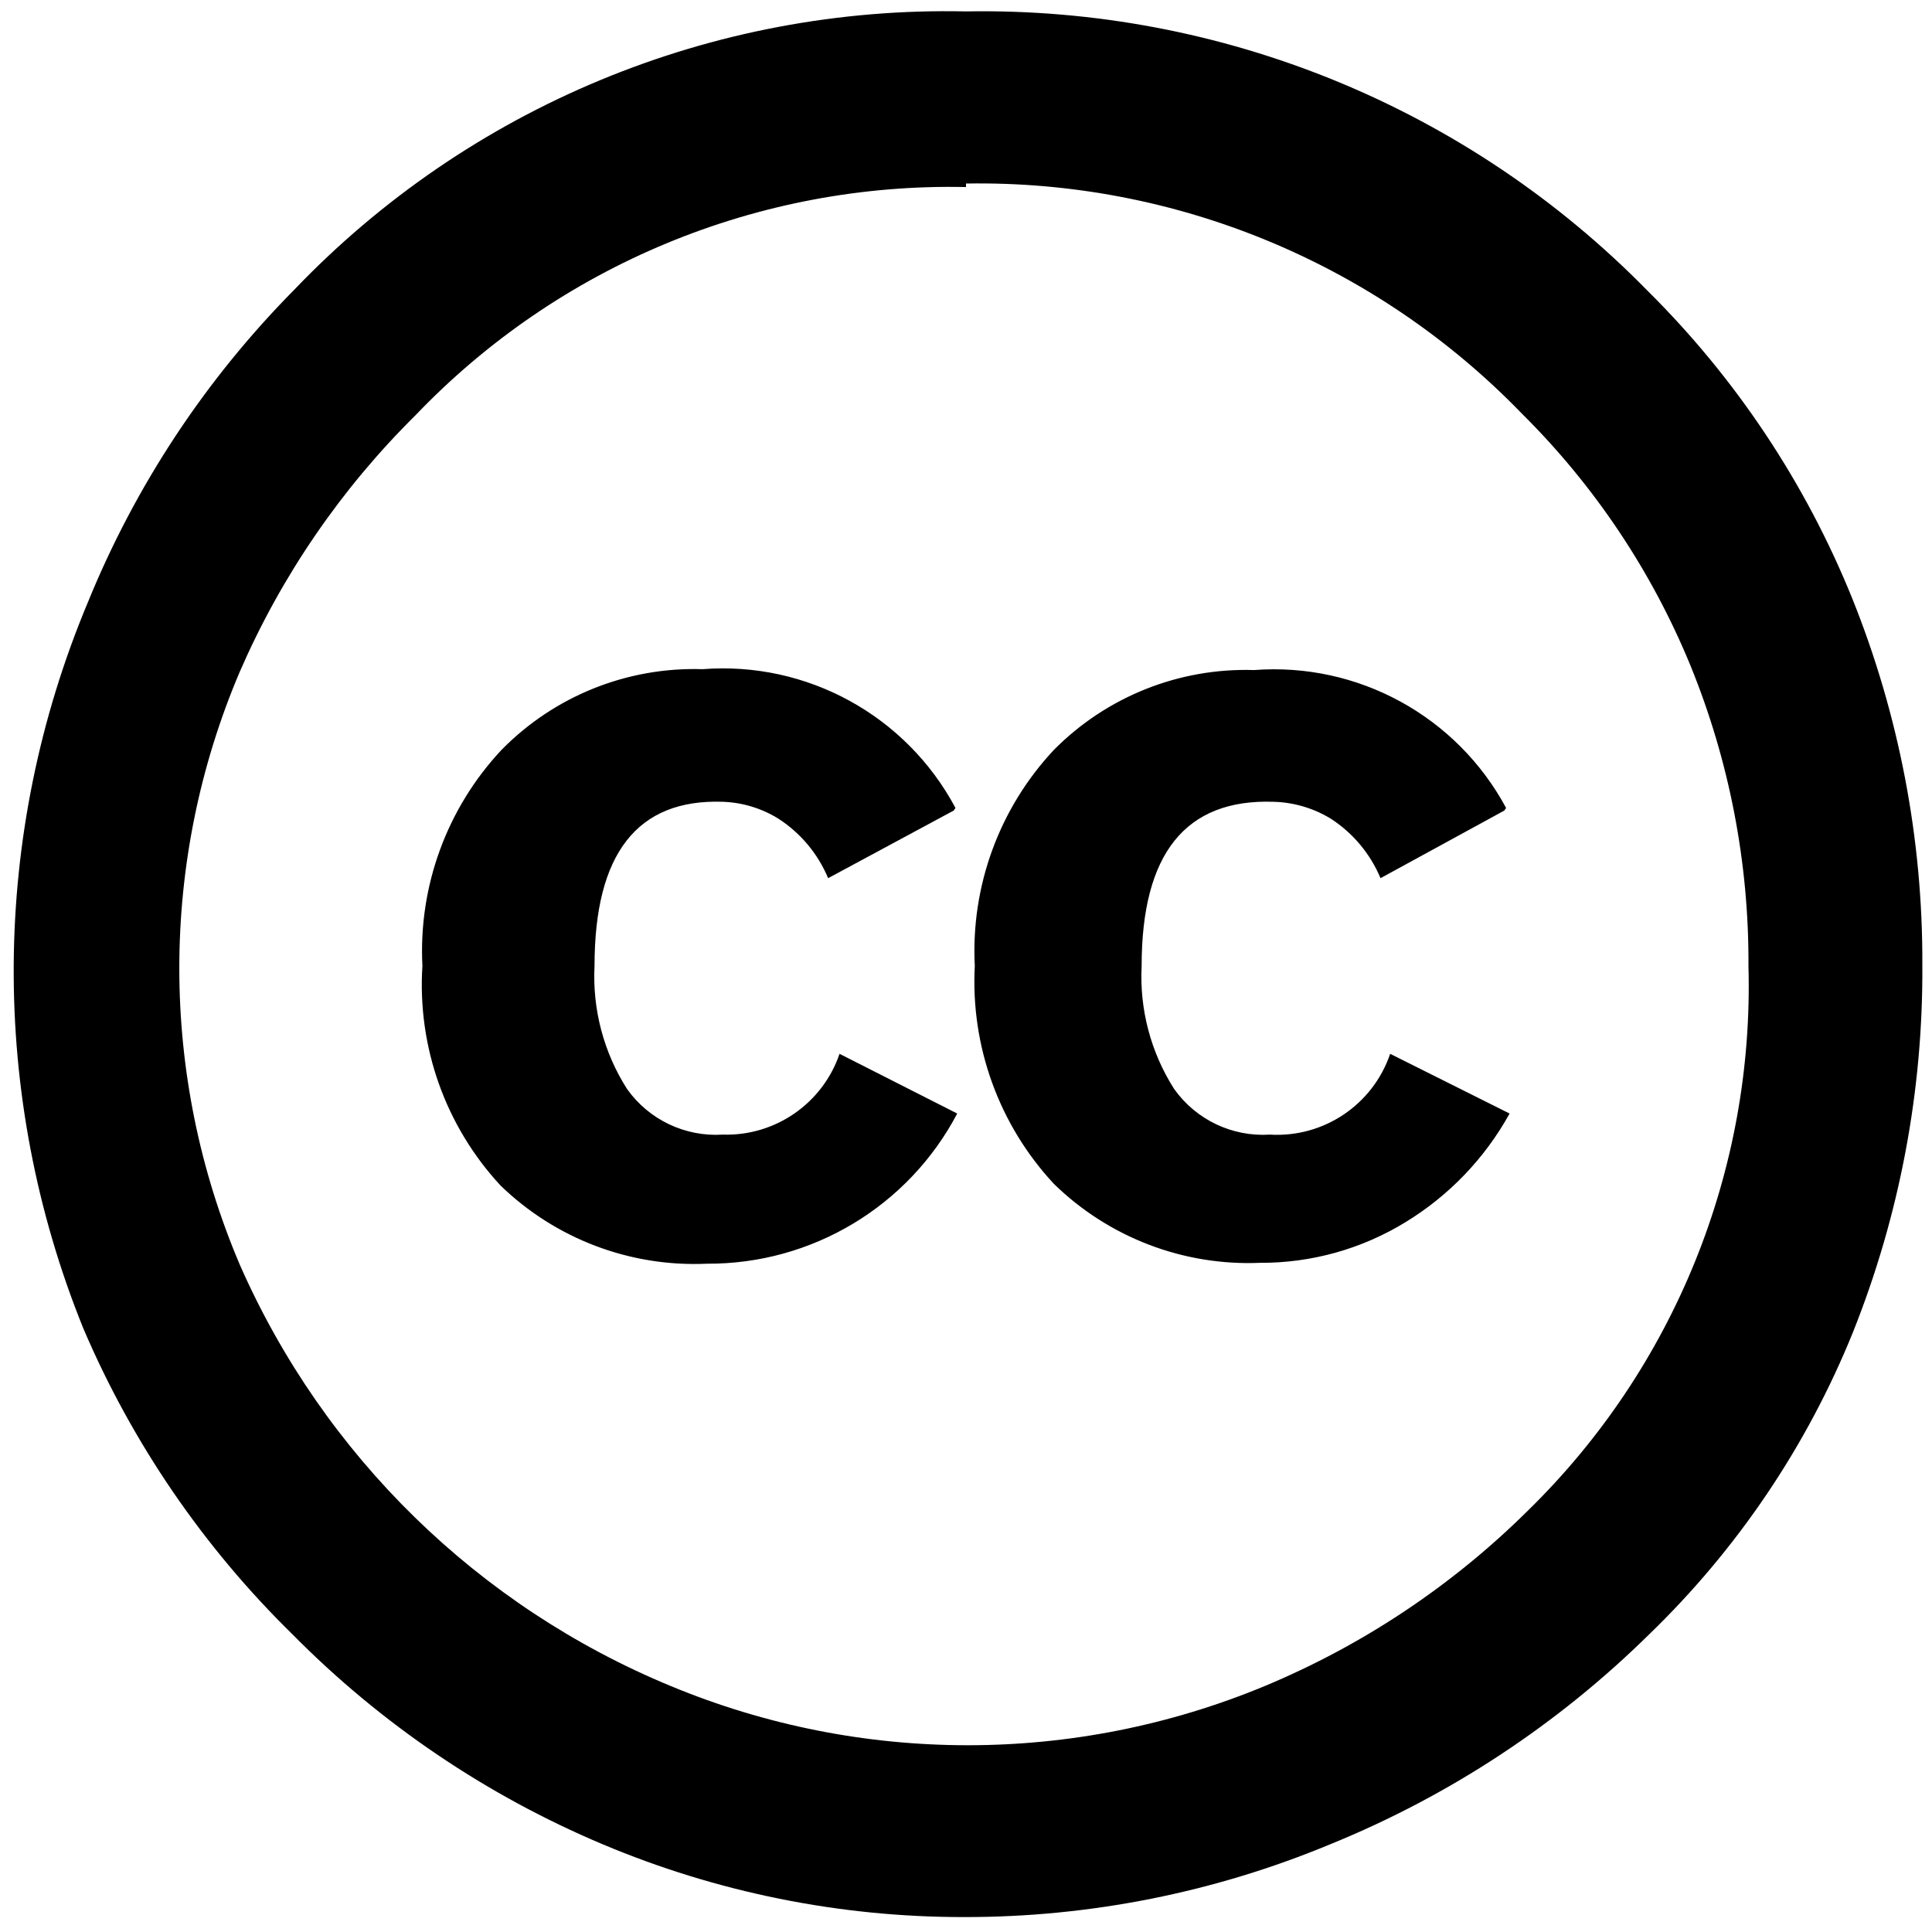
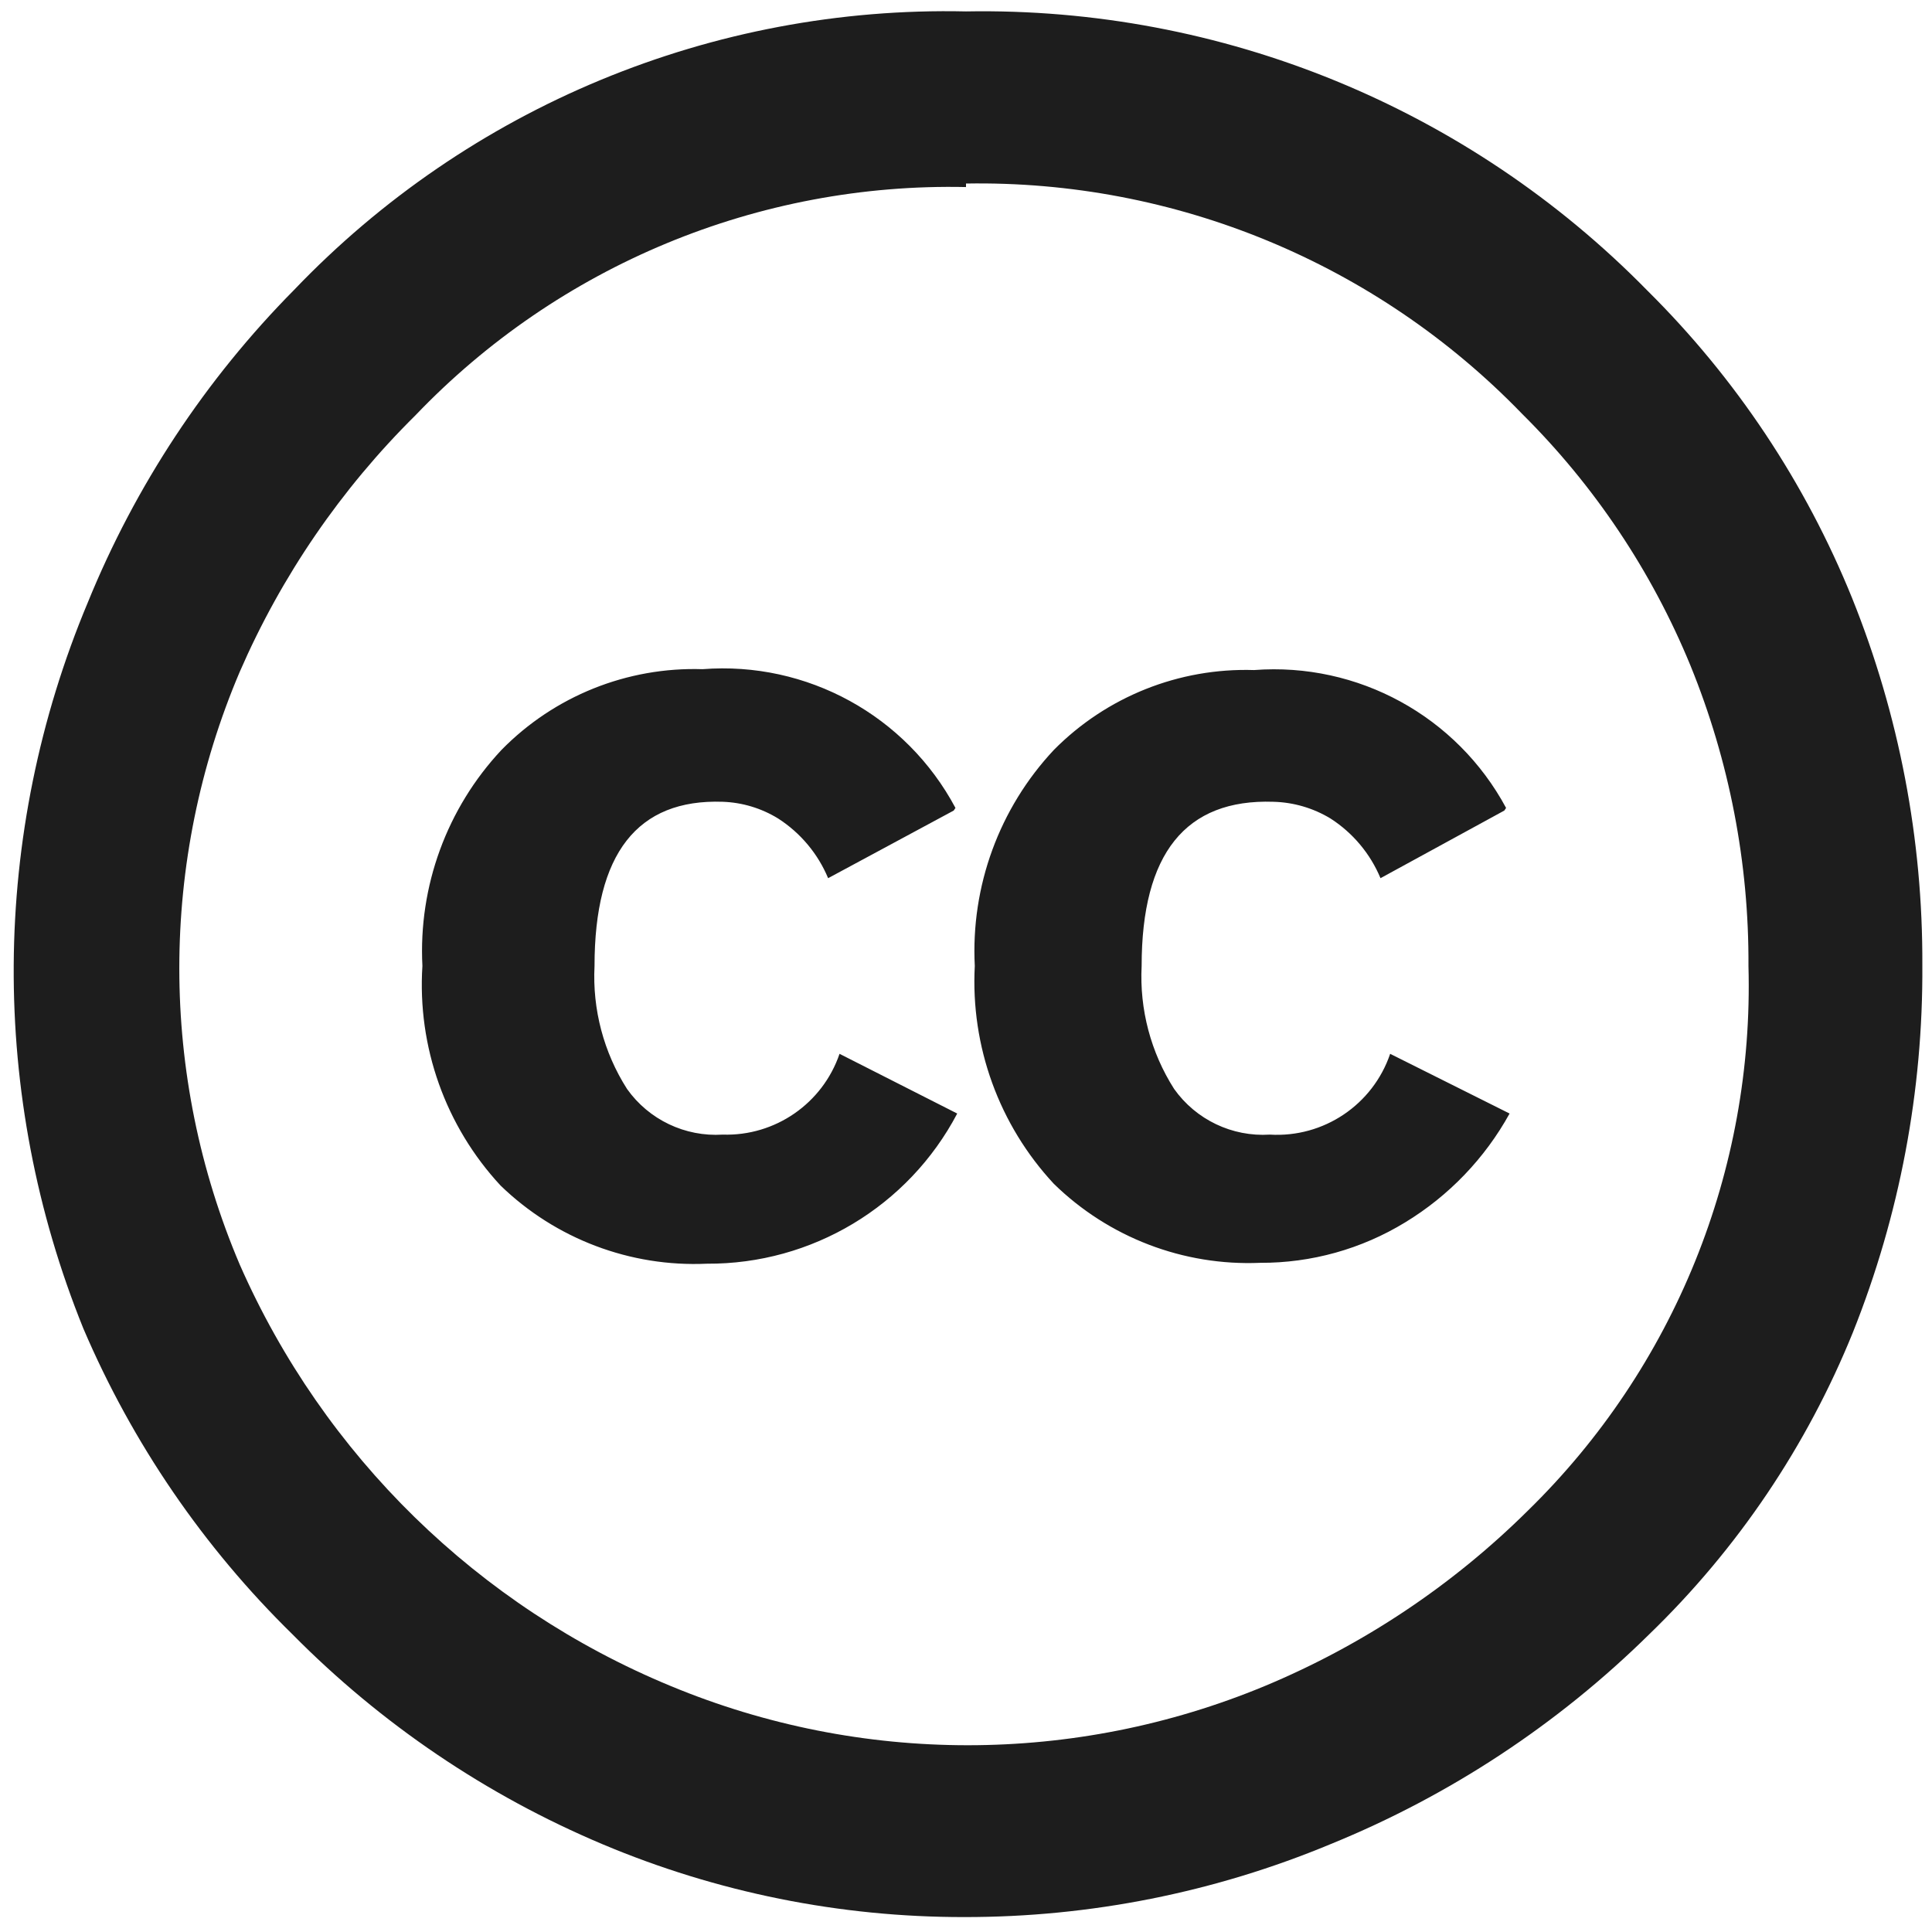
- <svg xmlns="http://www.w3.org/2000/svg" viewBox="0 0 22 22">
-   <path class="cls-1" d="M11,.13a10.6,10.6,0,0,1,7.76,3.18,10.45,10.45,0,0,1,2.33,3.5,11.06,11.06,0,0,1,.8,4.18,11.08,11.08,0,0,1-.79,4.18,10,10,0,0,1-2.32,3.44A11.17,11.17,0,0,1,15.15,21a10.82,10.82,0,0,1-4.17.83A10.57,10.57,0,0,1,6.86,21a10.93,10.93,0,0,1-3.53-2.39A10.83,10.83,0,0,1,.95,15.13,10.85,10.85,0,0,1,1,6.86,10.91,10.91,0,0,1,3.35,3.3,10.27,10.27,0,0,1,11,.13Zm0,2a8.42,8.42,0,0,0-6.27,2.6,9.35,9.35,0,0,0-2,2.92,8.62,8.62,0,0,0,0,6.75A9.2,9.2,0,0,0,7.64,19.2a8.82,8.82,0,0,0,6.76,0,9.38,9.38,0,0,0,3-2A8.35,8.35,0,0,0,19.91,11a8.93,8.93,0,0,0-.66-3.42,8.69,8.69,0,0,0-1.92-2.87A8.6,8.6,0,0,0,11,2.09Zm-.14,7.1L9.43,10a1.49,1.49,0,0,0-.57-.68,1.29,1.29,0,0,0-.63-.19Q6.77,9.08,6.77,11a2.38,2.38,0,0,0,.37,1.4,1.24,1.24,0,0,0,1.09.52A1.36,1.36,0,0,0,9.56,12l1.34.68a3.2,3.2,0,0,1-2.85,1.71,3.17,3.17,0,0,1-2.35-.89A3.36,3.36,0,0,1,4.81,11a3.35,3.35,0,0,1,.9-2.46A3.07,3.07,0,0,1,8,7.62,3,3,0,0,1,10.88,9.2Zm6.27,0L15.72,10a1.49,1.49,0,0,0-.57-.68,1.32,1.32,0,0,0-.65-.19Q13,9.08,13,11a2.38,2.38,0,0,0,.37,1.4,1.24,1.24,0,0,0,1.09.52A1.36,1.36,0,0,0,15.83,12l1.36.68A3.34,3.34,0,0,1,16,13.92a3.14,3.14,0,0,1-1.65.46A3.17,3.17,0,0,1,12,13.48,3.38,3.38,0,0,1,11.1,11,3.35,3.35,0,0,1,12,8.54a3.07,3.07,0,0,1,2.28-.91A3,3,0,0,1,17.15,9.2Z" />
+ <svg viewBox="0 0 22 22">
+   <path fill="#1d1d1d" d="M11,.13a10.6,10.6,0,0,1,7.76,3.18,10.45,10.45,0,0,1,2.33,3.5,11.06,11.06,0,0,1,.8,4.18,11.08,11.08,0,0,1-.79,4.18,10,10,0,0,1-2.32,3.44A11.17,11.17,0,0,1,15.15,21a10.82,10.82,0,0,1-4.17.83A10.57,10.57,0,0,1,6.86,21a10.93,10.93,0,0,1-3.53-2.39A10.83,10.83,0,0,1,.95,15.13,10.85,10.85,0,0,1,1,6.86,10.91,10.91,0,0,1,3.35,3.3,10.27,10.27,0,0,1,11,.13Zm0,2a8.42,8.42,0,0,0-6.27,2.6,9.35,9.35,0,0,0-2,2.92,8.62,8.62,0,0,0,0,6.75A9.2,9.2,0,0,0,7.64,19.2a8.82,8.82,0,0,0,6.76,0,9.38,9.38,0,0,0,3-2A8.35,8.35,0,0,0,19.91,11a8.93,8.93,0,0,0-.66-3.42,8.69,8.69,0,0,0-1.92-2.87A8.6,8.6,0,0,0,11,2.09Zm-.14,7.1L9.43,10a1.49,1.49,0,0,0-.57-.68,1.29,1.29,0,0,0-.63-.19Q6.77,9.08,6.77,11a2.38,2.38,0,0,0,.37,1.4,1.24,1.24,0,0,0,1.09.52A1.36,1.36,0,0,0,9.56,12l1.34.68a3.2,3.2,0,0,1-2.85,1.71,3.17,3.17,0,0,1-2.35-.89A3.36,3.36,0,0,1,4.81,11a3.35,3.35,0,0,1,.9-2.46A3.07,3.07,0,0,1,8,7.62,3,3,0,0,1,10.88,9.2Zm6.27,0L15.72,10a1.49,1.49,0,0,0-.57-.68,1.32,1.32,0,0,0-.65-.19Q13,9.08,13,11a2.38,2.38,0,0,0,.37,1.4,1.24,1.24,0,0,0,1.09.52A1.36,1.36,0,0,0,15.83,12l1.36.68A3.34,3.34,0,0,1,16,13.92a3.14,3.14,0,0,1-1.65.46A3.17,3.17,0,0,1,12,13.48,3.38,3.38,0,0,1,11.1,11,3.35,3.35,0,0,1,12,8.54a3.07,3.07,0,0,1,2.28-.91A3,3,0,0,1,17.15,9.2Z" />
</svg>
